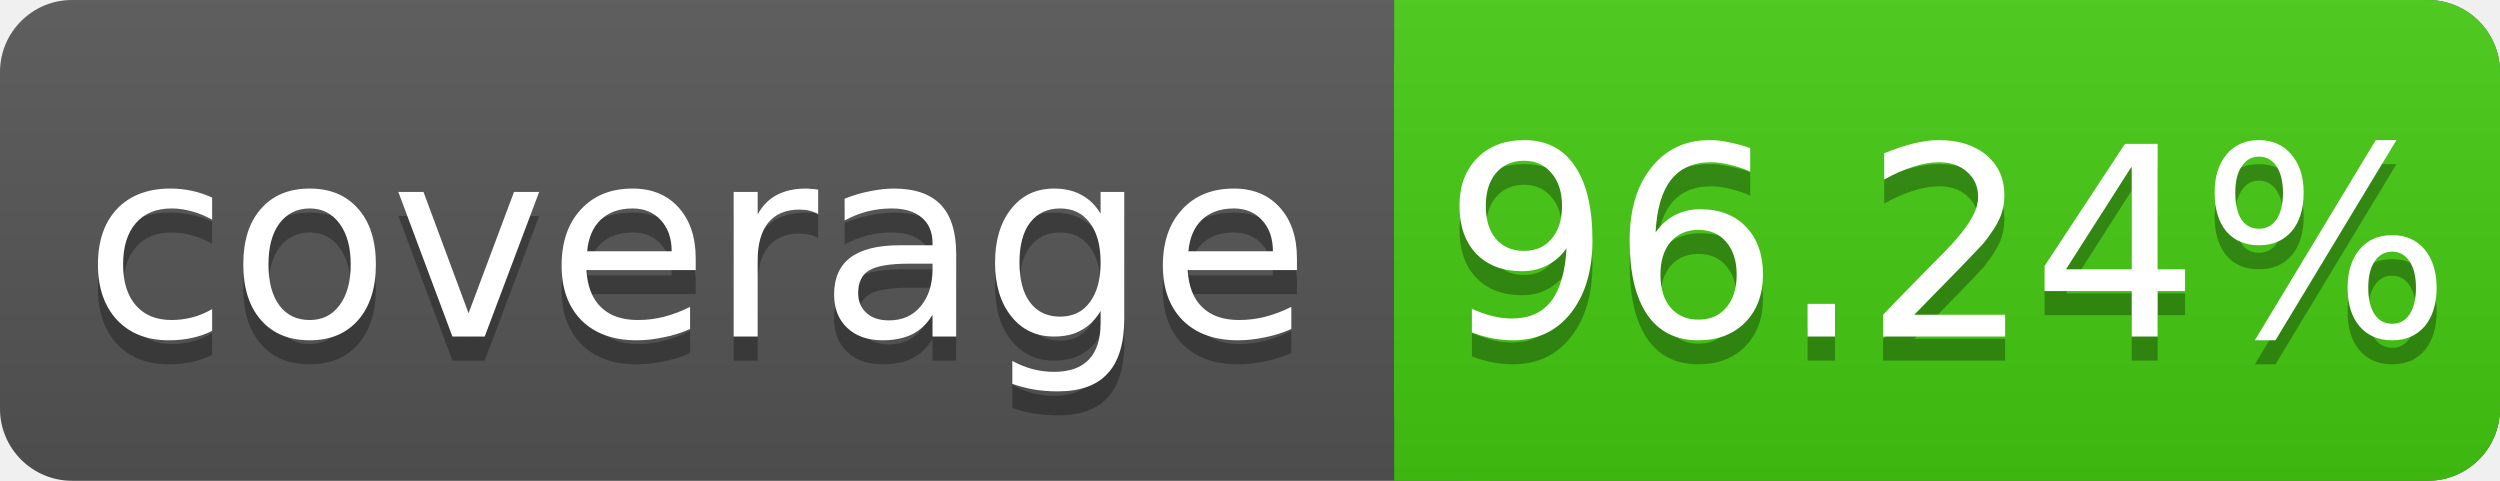
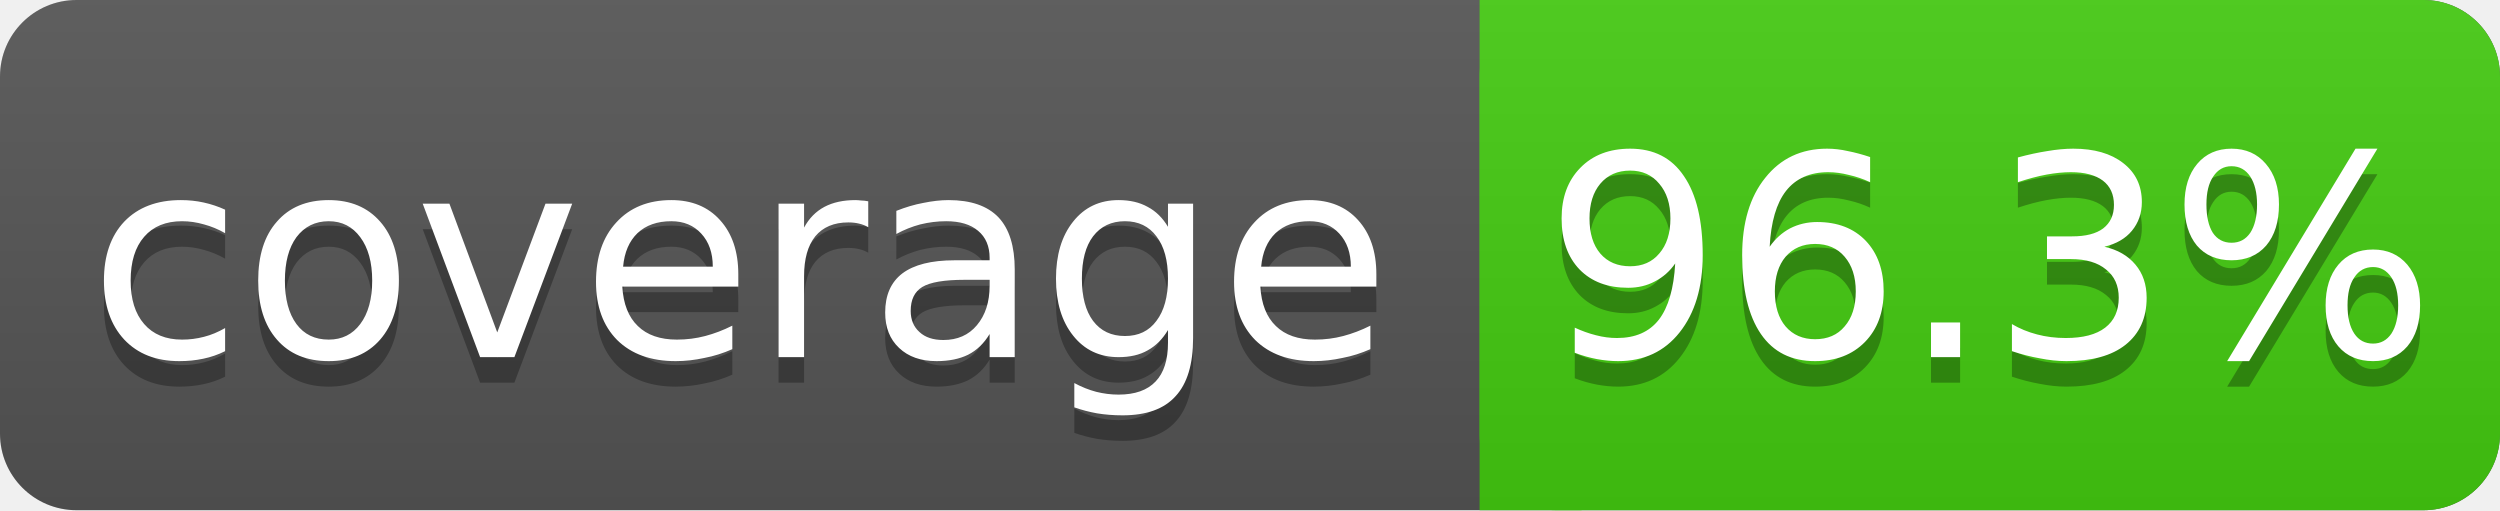
- <svg xmlns="http://www.w3.org/2000/svg" width="104" height="20">
+ <svg xmlns="http://www.w3.org/2000/svg" width="98" height="20">
  <linearGradient id="s" x2="0" y2="100%">
    <stop offset="0" stop-color="#bbb" stop-opacity=".1" />
    <stop offset="1" stop-opacity=".1" />
  </linearGradient>
-   <rect rx="3" width="104" height="20" fill="#555" />
-   <rect rx="3" x="58" width="46" height="20" fill="#4c1" />
+   <rect rx="3" width="98" height="20" fill="#555" />
+   <rect rx="3" x="58" width="40" height="20" fill="#4c1" />
  <rect x="58" width="4" height="20" fill="#4c1" />
-   <rect rx="3" width="104" height="20" fill="url(#s)" />
+   <rect rx="3" width="98" height="20" fill="url(#s)" />
  <g fill="#fff" text-anchor="middle" font-family="DejaVu Sans,Verdana,Geneva,sans-serif" font-size="11">
    <text x="29" y="15" fill="#010101" fill-opacity=".3">coverage</text>
    <text x="29" y="14">coverage</text>
-     <text x="81" y="15" fill="#010101" fill-opacity=".3">96.24%</text>
-     <text x="81" y="14">96.24%</text>
+     <text x="78" y="15" fill="#010101" fill-opacity=".3">96.3%</text>
+     <text x="78" y="14">96.3%</text>
  </g>
</svg>
